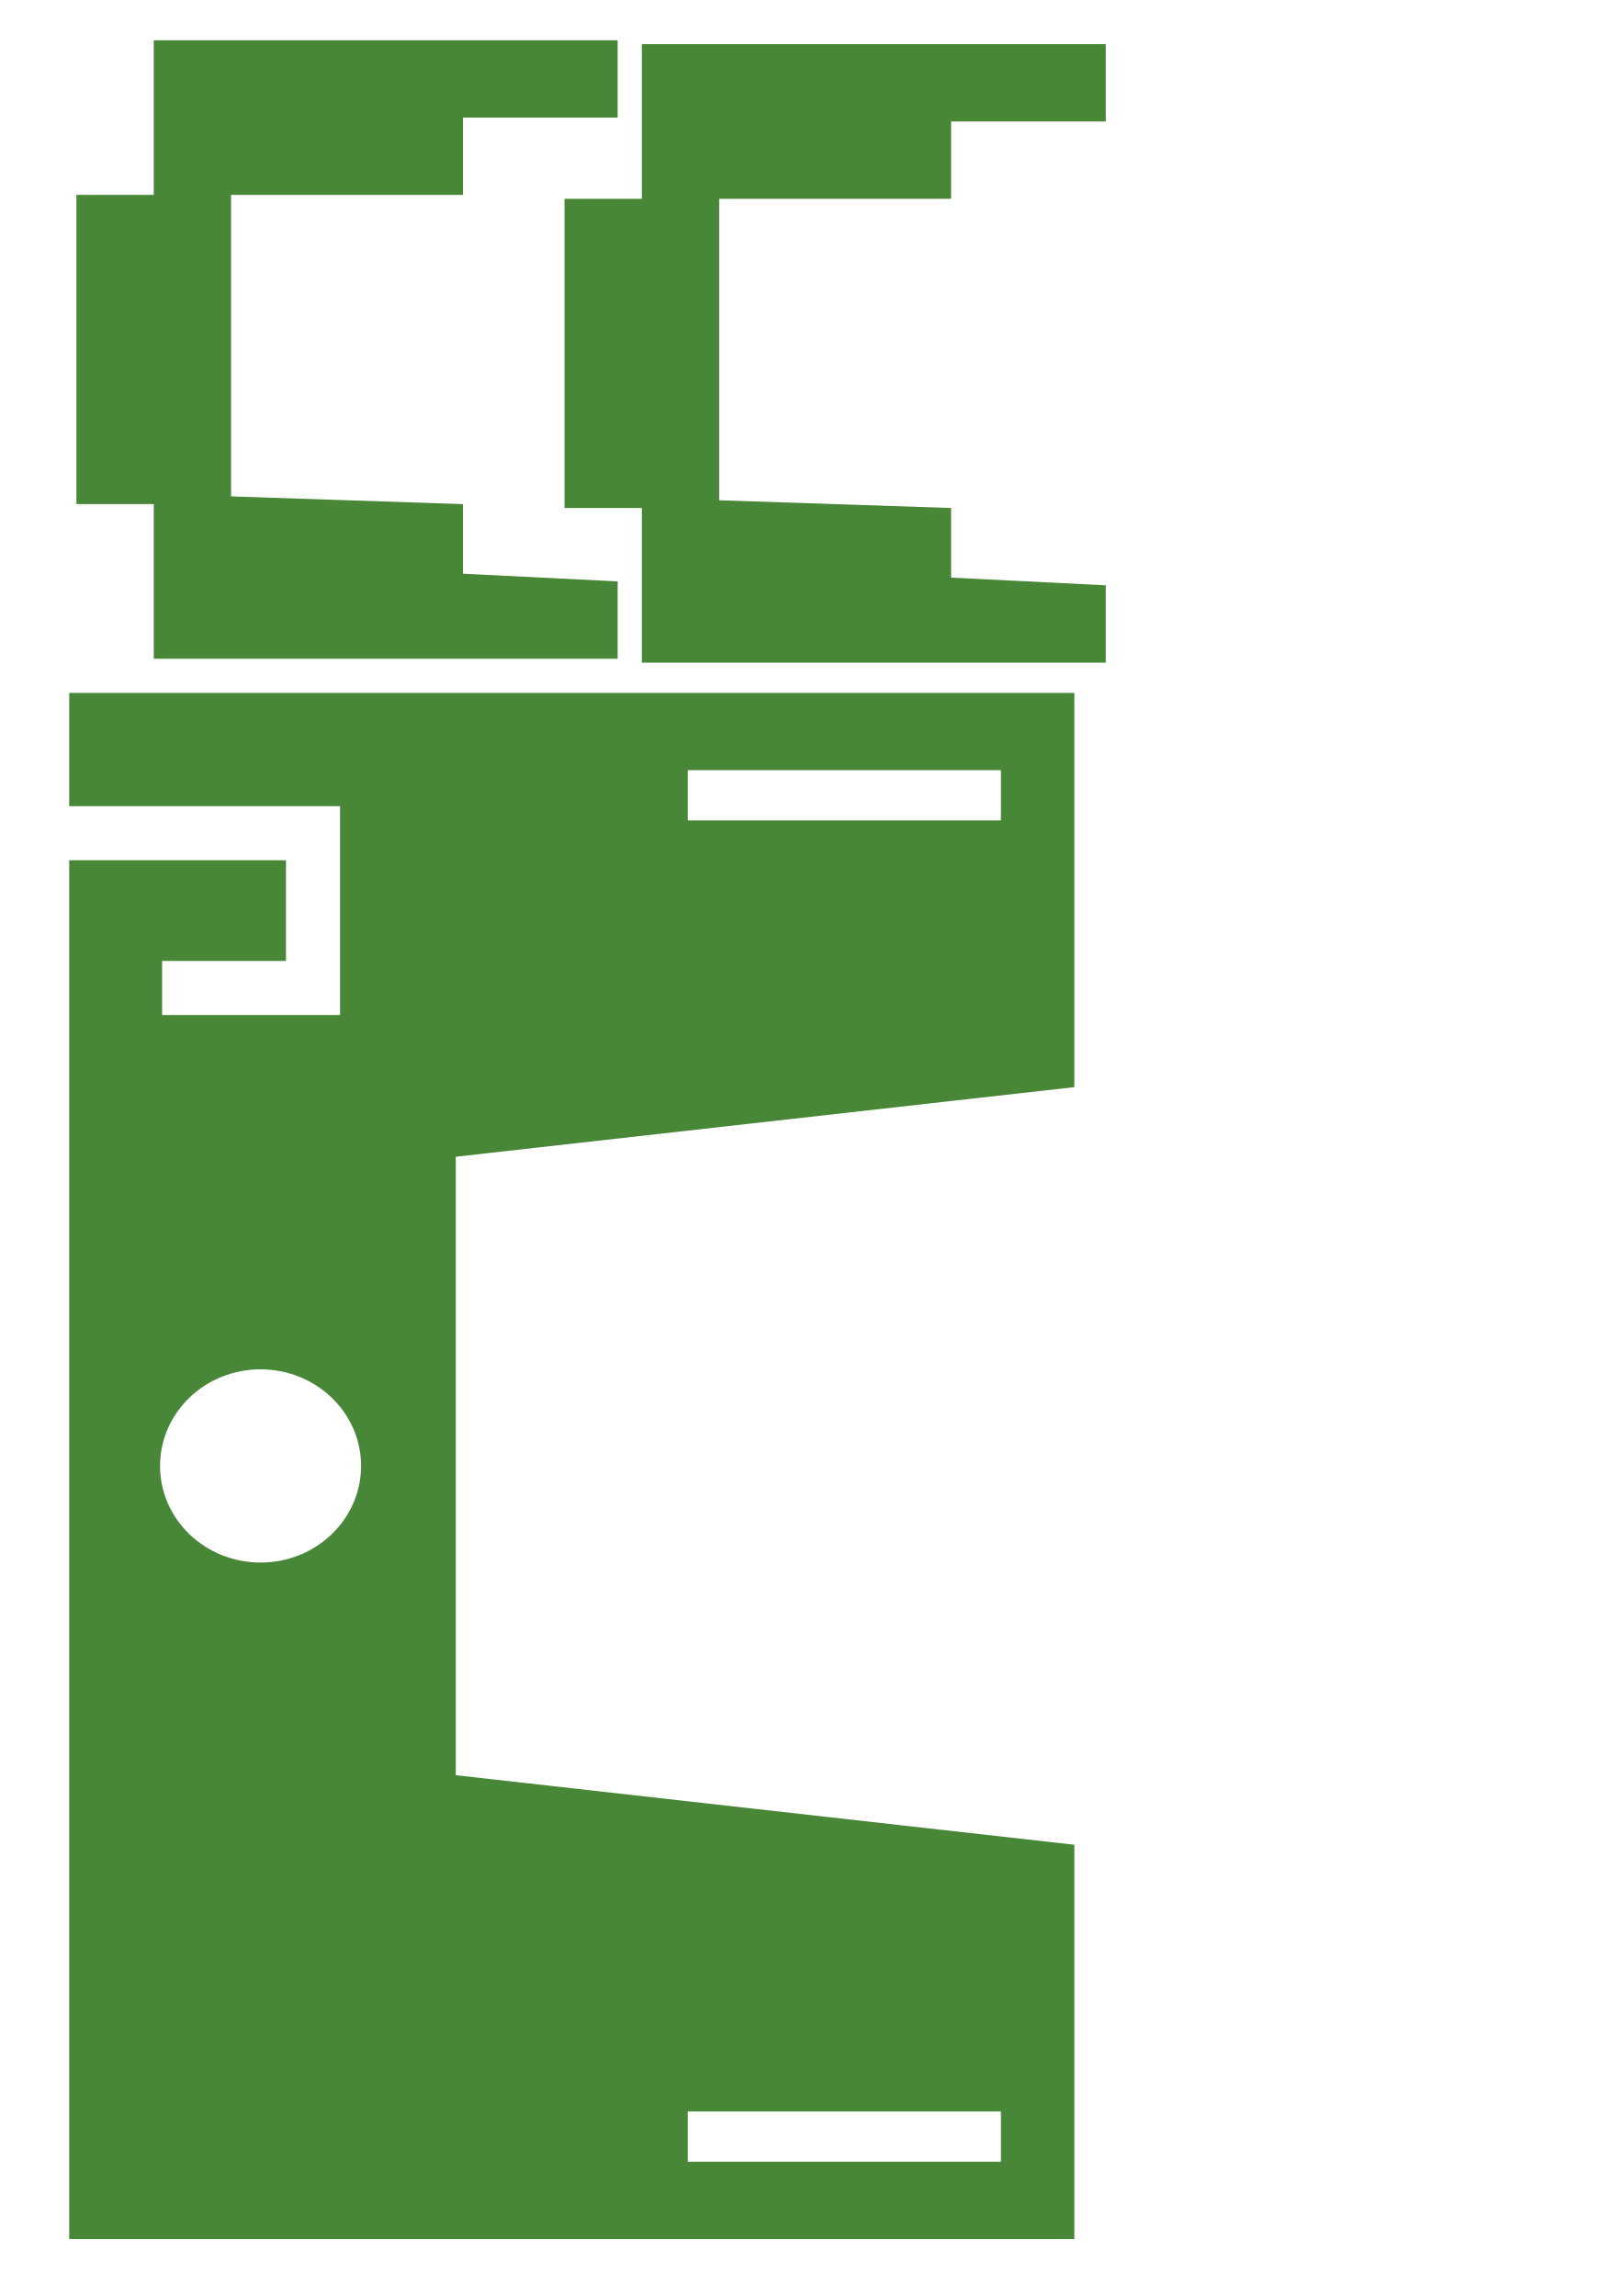
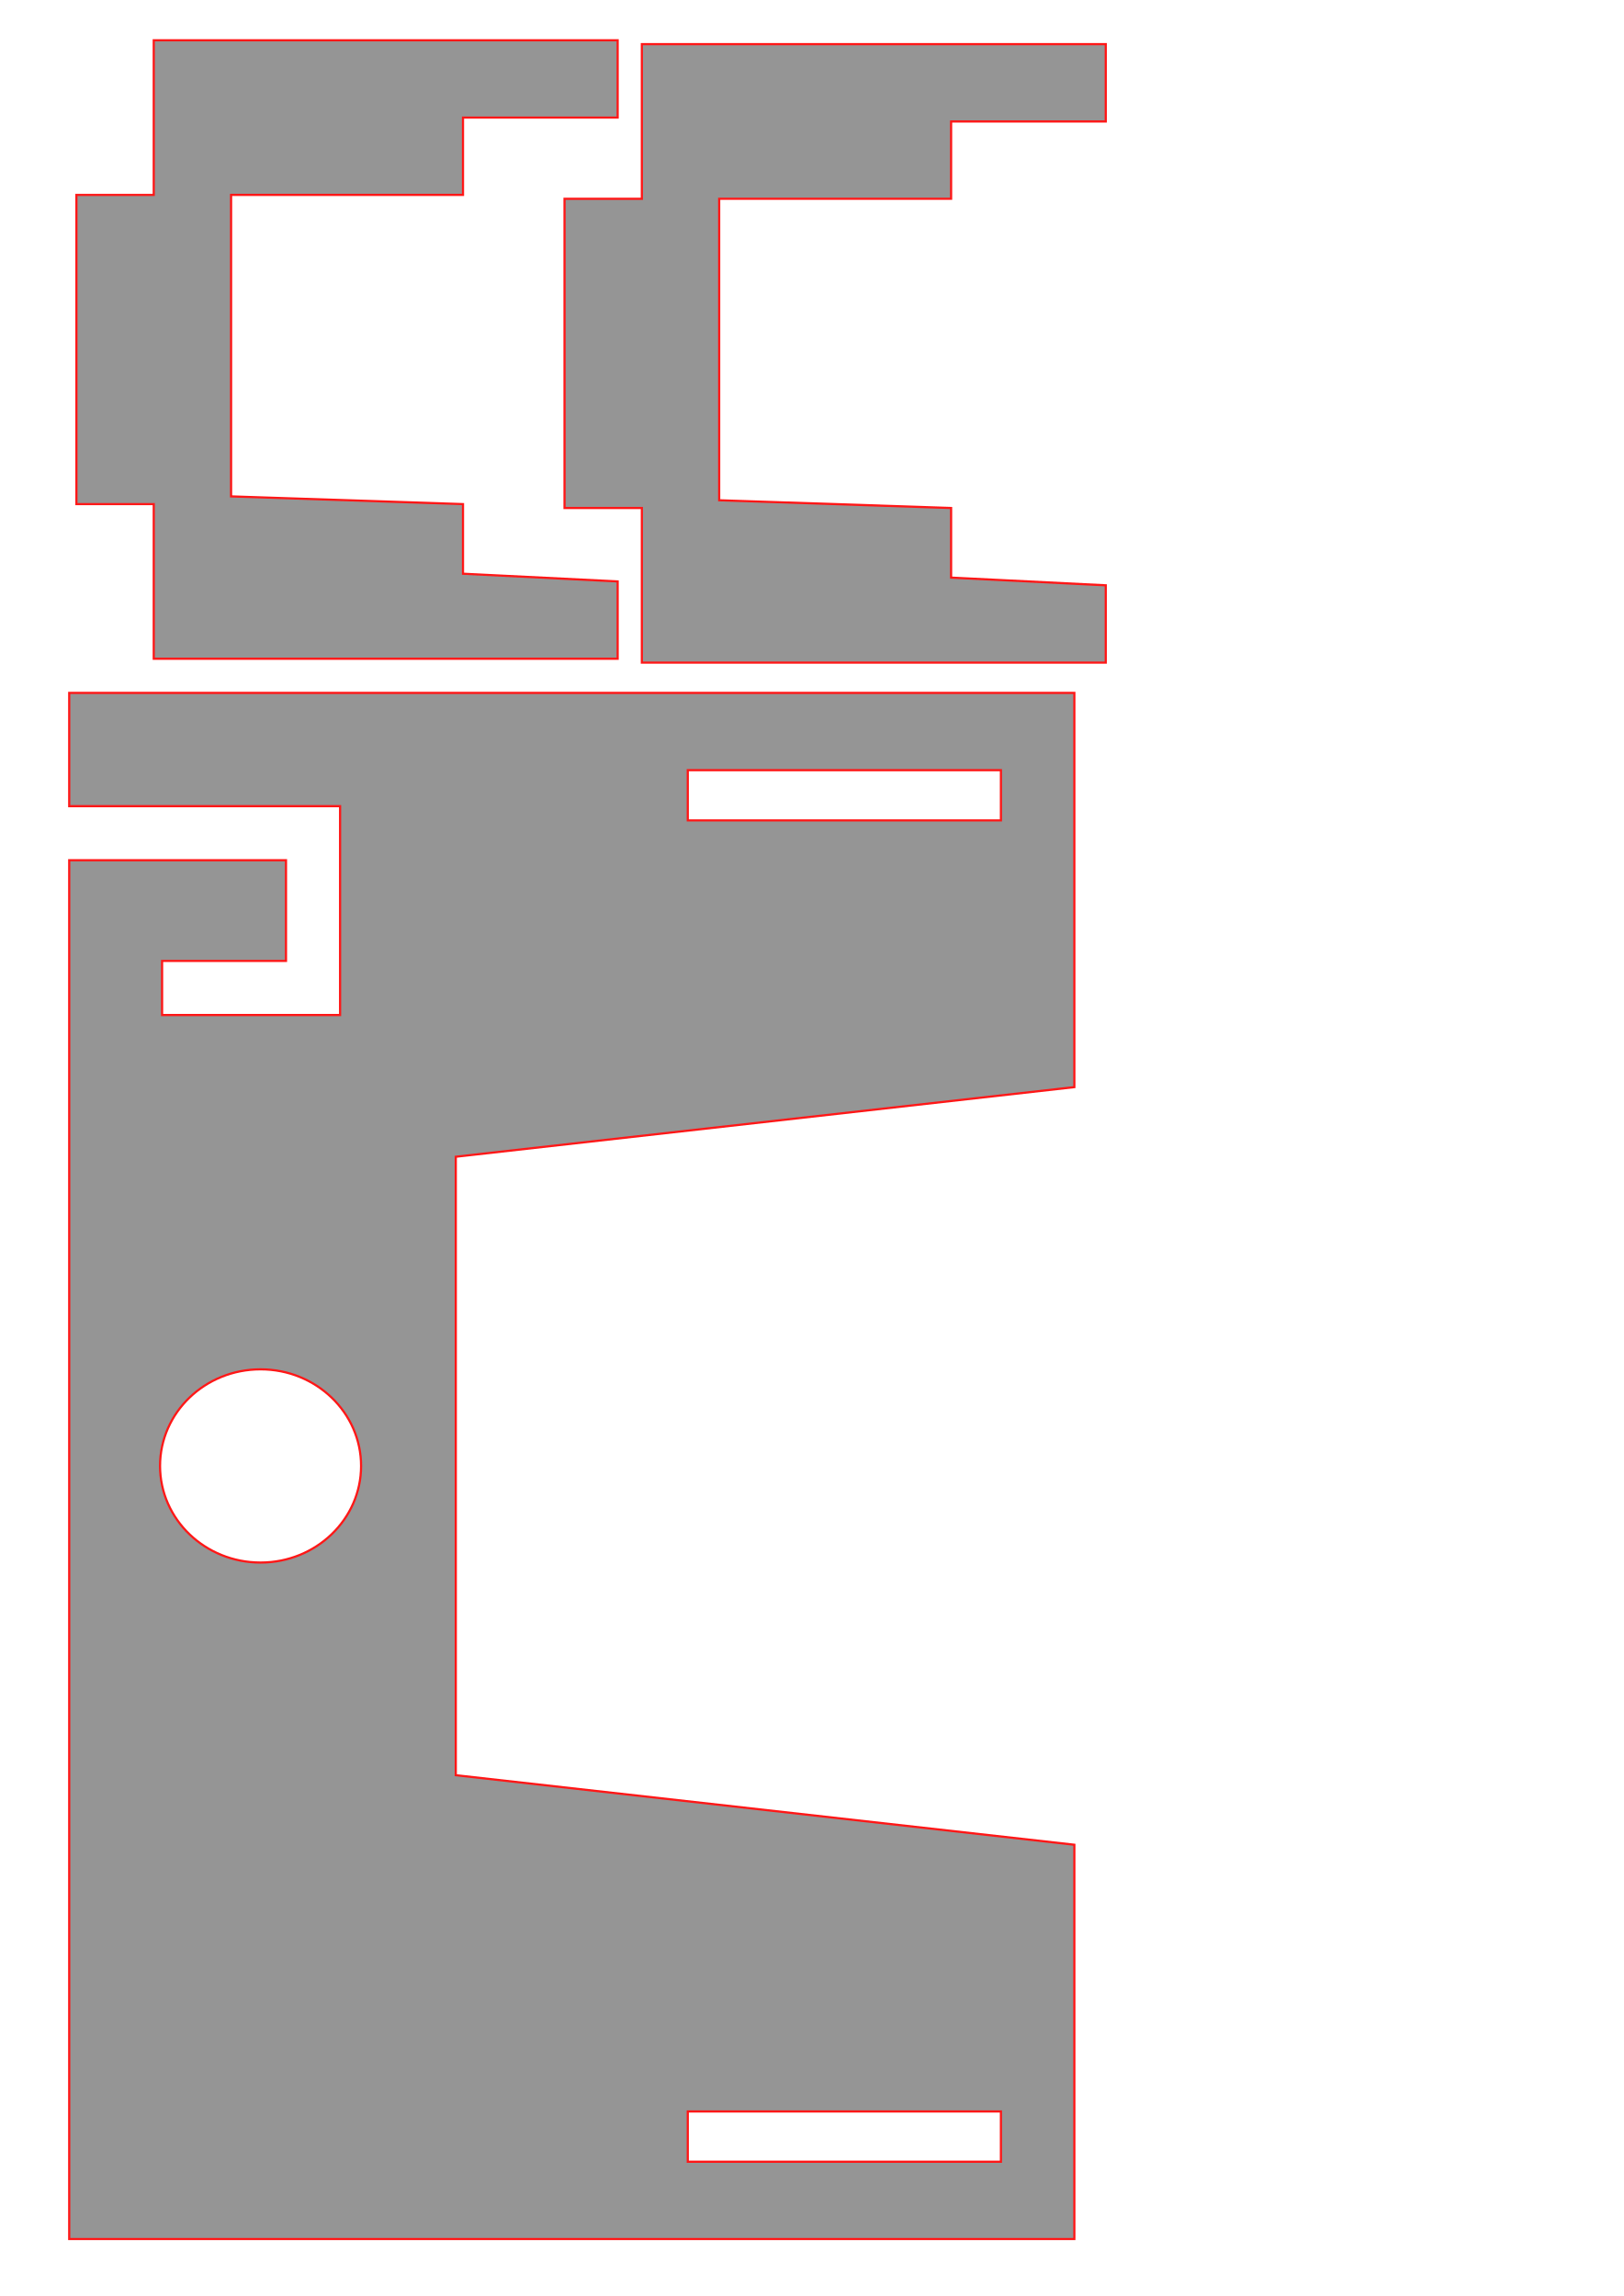
<svg xmlns="http://www.w3.org/2000/svg" width="744.094" height="1052.362" id="svg2" version="1.1">
  <defs id="defs4" />
  <g id="layer1" transform="translate(0,0.00130762)">
-     <path style="fill:#488737;fill-opacity:1;stroke:#ff0000;stroke-opacity:1;stroke-width:0;stroke-miterlimit:4;stroke-dasharray:none" d="m 283.052,18.459 -212.594,0 0,70.875 -35.438,0 0,141.719 35.438,0 0,70.875 212.594,0 0,-35.438 -70.875,-3.531 0,-31.902 -106.281,-3.543 0,-138.189 106.281,0 0,-35.429 70.875,0 z" id="rect2989" />
-     <path style="fill:#488737;fill-opacity:1;stroke:#ff0000;stroke-opacity:1;stroke-width:0;stroke-miterlimit:4;stroke-dasharray:none" d="M 31.719 317.594 L 31.719 369.5 L 155.844 369.5 L 155.844 394.281 L 155.844 465.219 L 132.125 465.219 L 74.281 465.219 L 74.281 440.438 L 131.062 440.438 L 131.062 394.281 L 31.719 394.281 L 31.719 1026.25 L 208.875 1026.25 L 492.344 1026.25 L 492.344 845.531 L 208.875 813.656 L 208.875 530.188 L 492.344 498.281 L 492.344 317.594 L 208.875 317.594 L 31.719 317.594 z M 315.188 353 L 458.688 353 L 458.688 376.031 L 315.188 376.031 L 315.188 353 z M 119.406 627.625 C 144.846 627.625 165.469 647.445 165.469 671.906 C 165.469 696.368 144.846 716.188 119.406 716.188 C 93.966 716.188 73.344 696.368 73.344 671.906 C 73.344 647.445 93.966 627.625 119.406 627.625 z M 315.188 967.781 L 458.688 967.781 L 458.688 990.812 L 315.188 990.812 L 315.188 967.781 z " transform="translate(0,-0.00130762)" id="rect3772" />
-     <path style="fill:#488737;fill-opacity:1;stroke:#ff0000;stroke-opacity:1;stroke-width:0;stroke-miterlimit:4;stroke-dasharray:none" d="m 506.736,20.241 -212.594,0 0,70.875 -35.438,0 0,141.719 35.438,0 1e-5,70.875 212.594,0 0,-35.438 -70.875,-3.531 -1e-5,-31.902 -106.281,-3.543 0,-138.189 106.281,0 0,-35.429 70.875,0 z" id="rect2989-1" />
+     <path style="fill:#4d4d4d;fill-opacity:0.65;stroke:#ff0000;stroke-opacity:1;stroke-width:1;stroke-miterlimit:4;stroke-dasharray:none;opacity:0.91" d="m 283.052,18.459 -212.594,0 0,70.875 -35.438,0 0,141.719 35.438,0 0,70.875 212.594,0 0,-35.438 -70.875,-3.531 0,-31.902 -106.281,-3.543 0,-138.189 106.281,0 0,-35.429 70.875,0 z" id="rect2989" />
+     <path style="fill:#4d4d4d;fill-opacity:0.65;stroke:#ff0000;stroke-opacity:1;stroke-width:1;stroke-miterlimit:4;stroke-dasharray:none;opacity:0.91" d="M 31.719 317.594 L 31.719 369.5 L 155.844 369.5 L 155.844 394.281 L 155.844 465.219 L 132.125 465.219 L 74.281 465.219 L 74.281 440.438 L 131.062 440.438 L 131.062 394.281 L 31.719 394.281 L 31.719 1026.25 L 208.875 1026.25 L 492.344 1026.25 L 492.344 845.531 L 208.875 813.656 L 208.875 530.188 L 492.344 498.281 L 492.344 317.594 L 208.875 317.594 L 31.719 317.594 z M 315.188 353 L 458.688 353 L 458.688 376.031 L 315.188 376.031 L 315.188 353 z M 119.406 627.625 C 144.846 627.625 165.469 647.445 165.469 671.906 C 165.469 696.368 144.846 716.188 119.406 716.188 C 93.966 716.188 73.344 696.368 73.344 671.906 C 73.344 647.445 93.966 627.625 119.406 627.625 z M 315.188 967.781 L 458.688 967.781 L 458.688 990.812 L 315.188 990.812 L 315.188 967.781 z " transform="translate(0,-0.00130762)" id="rect3772" />
+     <path style="fill:#4d4d4d;fill-opacity:0.65;stroke:#ff0000;stroke-opacity:1;stroke-width:1;stroke-miterlimit:4;stroke-dasharray:none;opacity:0.91" d="m 506.736,20.241 -212.594,0 0,70.875 -35.438,0 0,141.719 35.438,0 1e-5,70.875 212.594,0 0,-35.438 -70.875,-3.531 -1e-5,-31.902 -106.281,-3.543 0,-138.189 106.281,0 0,-35.429 70.875,0 z" id="rect2989-1" />
  </g>
</svg>
